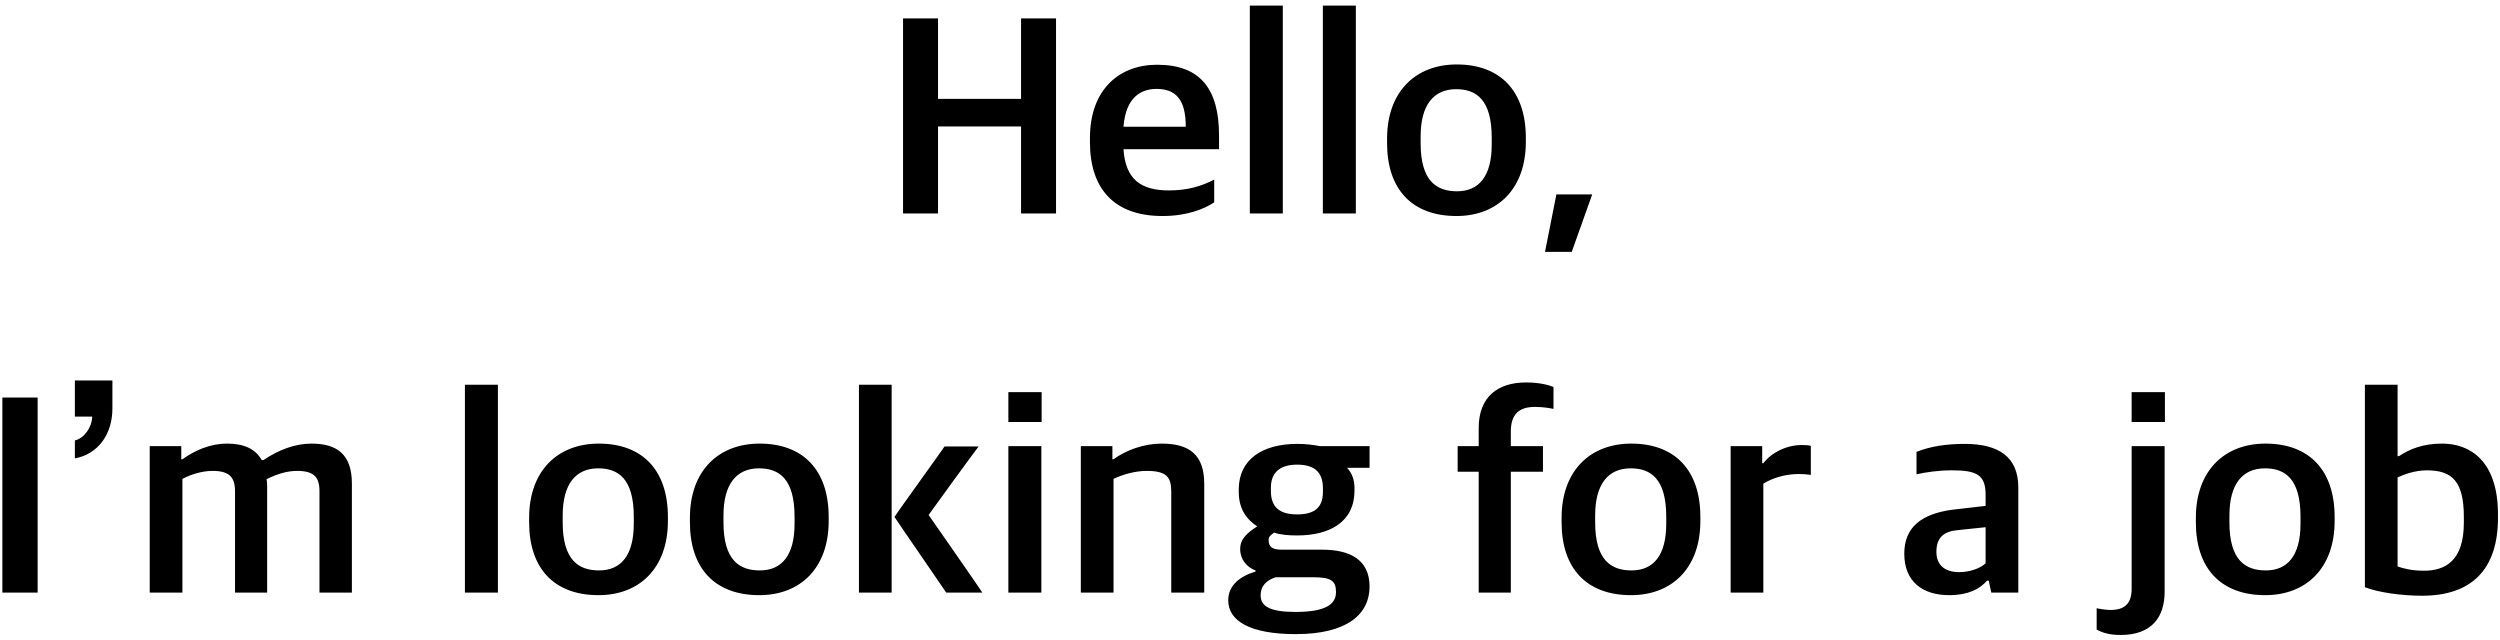
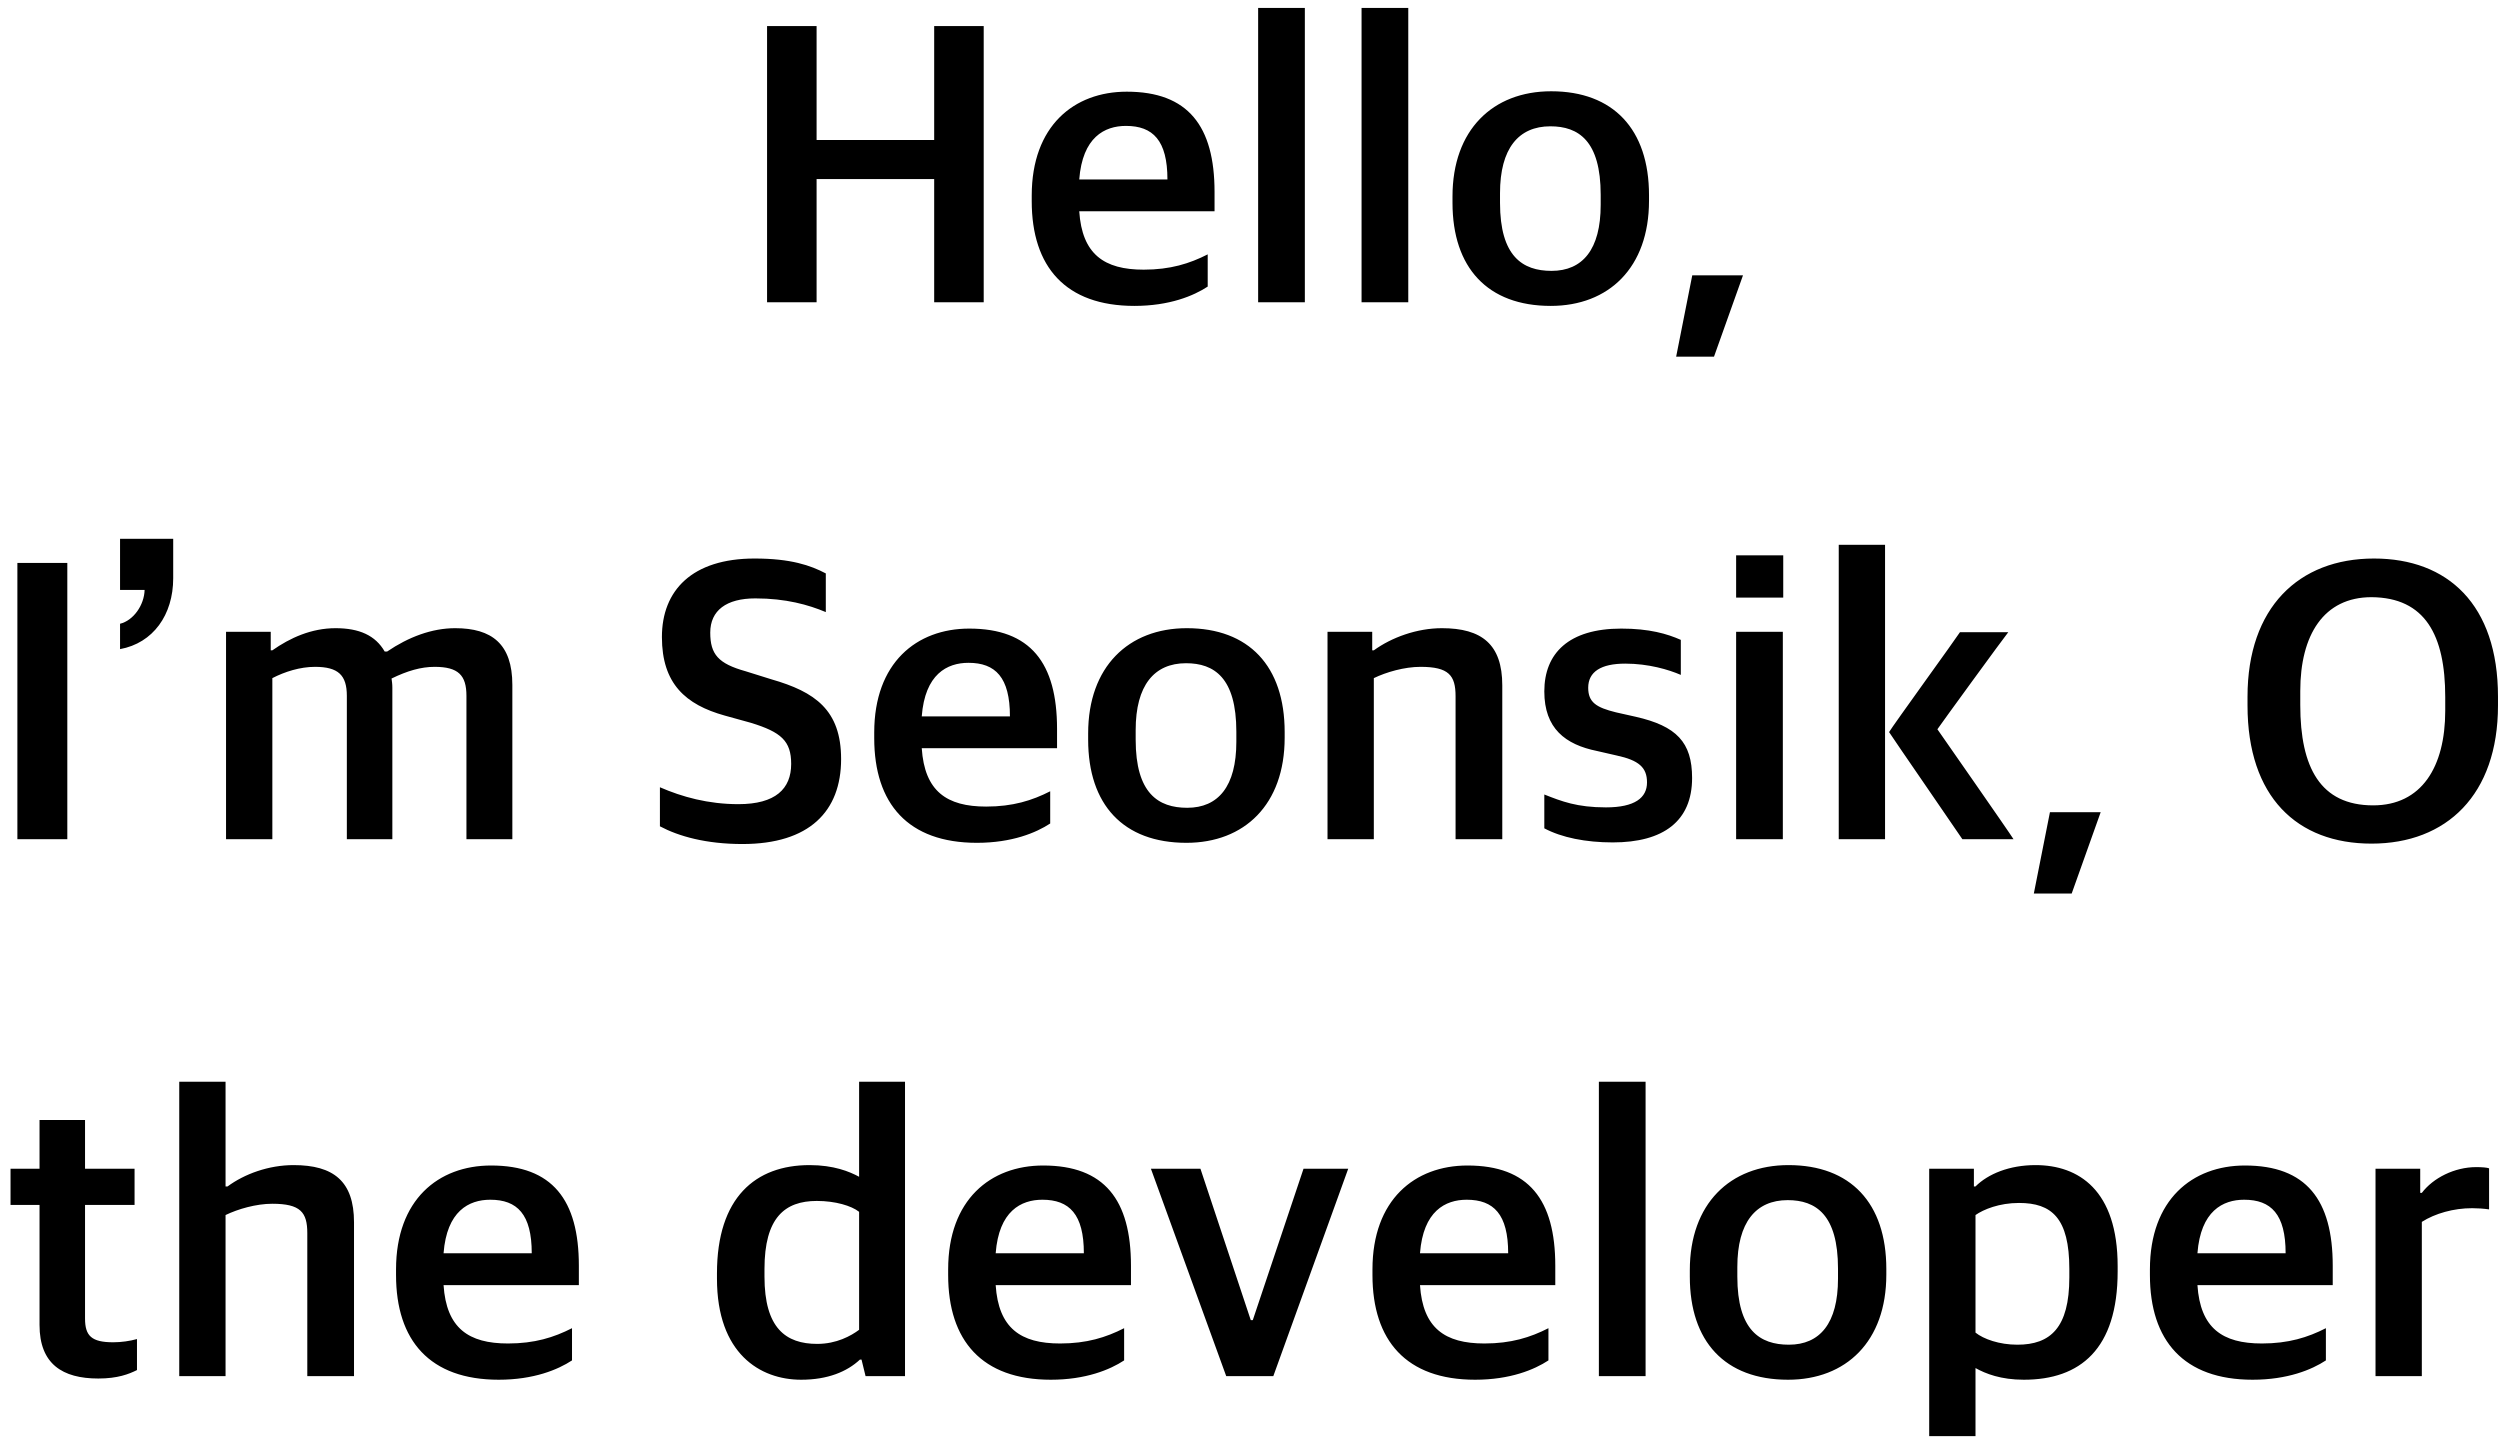
- <svg xmlns="http://www.w3.org/2000/svg" width="211" height="54" viewBox="0 0 211 54" fill="none">
-   <path d="M76.217 18.016H79.169V10.672H86.177V18.016H89.129V1.552H86.177V8.344H79.169V1.552H76.217V18.016ZM98.111 18.232C100.199 18.232 101.639 17.632 102.479 17.08V15.16C101.399 15.712 100.247 16.072 98.663 16.072C96.311 16.072 94.991 15.16 94.823 12.592H102.887V11.44C102.887 7.504 101.303 5.464 97.655 5.464C94.511 5.464 91.991 7.504 91.991 11.656V11.992C91.991 15.904 94.007 18.232 98.111 18.232ZM97.607 7.504C99.215 7.504 100.079 8.368 100.079 10.696H94.823C95.015 8.176 96.335 7.504 97.607 7.504ZM105.485 18.016H108.269V0.472H105.485V18.016ZM111.649 18.016H114.433V0.472H111.649V18.016ZM122.925 18.232C126.381 18.232 128.781 15.952 128.781 11.968V11.632C128.781 7.696 126.645 5.44 122.949 5.44C119.469 5.44 117.069 7.744 117.069 11.704V12.088C117.069 15.952 119.157 18.232 122.925 18.232ZM122.973 16.144C121.245 16.144 119.901 15.28 119.901 12.088V11.512C119.901 8.848 121.005 7.528 122.901 7.528C124.581 7.528 125.901 8.392 125.901 11.608V12.208C125.901 14.872 124.821 16.144 122.973 16.144ZM130.399 21.256H132.655L134.383 16.408H131.359L130.399 21.256ZM0.2 50.016H3.176V33.552H0.2V50.016ZM6.319 35.16H7.783C7.759 36.072 7.111 36.984 6.319 37.176V38.688C8.287 38.328 9.487 36.648 9.487 34.464V32.112H6.319V35.16ZM12.636 50.016H15.396V40.416C16.14 40.032 17.052 39.744 17.94 39.744C19.332 39.744 19.836 40.248 19.836 41.472V50.016H22.548V40.992C22.548 40.752 22.524 40.632 22.5 40.44C23.436 39.984 24.252 39.744 25.068 39.744C26.484 39.744 26.964 40.248 26.964 41.472V50.016H29.7V40.824C29.7 38.376 28.476 37.44 26.292 37.44C24.9 37.44 23.508 37.968 22.236 38.832H22.092C21.54 37.872 20.58 37.44 19.164 37.44C17.724 37.44 16.452 38.016 15.396 38.76H15.3V37.656H12.636V50.016ZM39.239 50.016H42.023V32.472H39.239V50.016ZM50.515 50.232C53.971 50.232 56.371 47.952 56.371 43.968V43.632C56.371 39.696 54.235 37.44 50.539 37.44C47.059 37.44 44.659 39.744 44.659 43.704V44.088C44.659 47.952 46.747 50.232 50.515 50.232ZM50.563 48.144C48.835 48.144 47.491 47.28 47.491 44.088V43.512C47.491 40.848 48.595 39.528 50.491 39.528C52.171 39.528 53.491 40.392 53.491 43.608V44.208C53.491 46.872 52.411 48.144 50.563 48.144ZM64.085 50.232C67.541 50.232 69.941 47.952 69.941 43.968V43.632C69.941 39.696 67.805 37.44 64.109 37.44C60.629 37.44 58.229 39.744 58.229 43.704V44.088C58.229 47.952 60.317 50.232 64.085 50.232ZM64.133 48.144C62.405 48.144 61.061 47.28 61.061 44.088V43.512C61.061 40.848 62.165 39.528 64.061 39.528C65.741 39.528 67.061 40.392 67.061 43.608V44.208C67.061 46.872 65.981 48.144 64.133 48.144ZM72.495 50.016H75.255V32.472H72.495V50.016ZM79.863 50.016H82.911C82.695 49.656 78.591 43.776 78.375 43.464C78.567 43.176 82.359 37.968 82.599 37.68H79.719C79.527 37.992 75.687 43.296 75.495 43.632C75.687 43.944 79.647 49.68 79.863 50.016ZM85.106 50.016H87.89V37.656H85.106V50.016ZM85.106 35.616H87.914V33.096H85.106V35.616ZM91.222 50.016H93.982V40.416C94.726 40.056 95.806 39.744 96.766 39.744C98.446 39.744 98.854 40.248 98.854 41.496V50.016H101.638V40.848C101.638 38.4 100.414 37.44 98.038 37.44C96.55 37.44 95.038 37.992 93.982 38.76H93.886V37.656H91.222V50.016ZM109.375 53.52C113.719 53.52 115.591 51.816 115.591 49.512C115.591 47.232 113.935 46.392 111.583 46.392H108.175C107.407 46.392 107.071 46.176 107.071 45.576C107.071 45.264 107.239 45.192 107.527 44.952C108.103 45.144 108.775 45.192 109.471 45.192C112.255 45.192 114.319 44.04 114.319 41.4V41.232C114.319 40.464 114.103 39.936 113.695 39.48H115.591V37.656H111.415C110.815 37.536 110.167 37.464 109.495 37.464C106.567 37.464 104.551 38.76 104.551 41.304V41.52C104.551 42.912 105.175 43.824 106.111 44.424C105.223 45 104.671 45.504 104.671 46.344C104.671 47.208 105.223 47.88 105.967 48.144V48.24C104.671 48.624 103.663 49.392 103.663 50.664C103.663 52.416 105.511 53.52 109.375 53.52ZM109.327 51.648C107.191 51.648 106.399 51.168 106.399 50.256C106.399 49.416 106.927 48.96 107.671 48.72H110.839C112.327 48.72 112.759 49.008 112.759 49.968C112.759 51 111.895 51.648 109.327 51.648ZM109.471 43.416C108.103 43.416 107.263 42.888 107.263 41.448V41.16C107.263 39.864 108.055 39.216 109.471 39.216C110.815 39.216 111.655 39.744 111.655 41.208V41.52C111.655 42.888 110.887 43.416 109.471 43.416ZM124.802 50.016H127.514V39.816H130.226V37.656H127.514V36.408C127.514 34.944 128.234 34.344 129.53 34.344C130.25 34.344 130.778 34.44 131.114 34.512V32.664C130.658 32.472 129.89 32.28 128.786 32.28C126.458 32.28 124.802 33.456 124.802 36.12V37.656H123.026V39.816H124.802V50.016ZM137.655 50.232C141.111 50.232 143.511 47.952 143.511 43.968V43.632C143.511 39.696 141.375 37.44 137.679 37.44C134.199 37.44 131.799 39.744 131.799 43.704V44.088C131.799 47.952 133.887 50.232 137.655 50.232ZM137.703 48.144C135.975 48.144 134.631 47.28 134.631 44.088V43.512C134.631 40.848 135.735 39.528 137.631 39.528C139.311 39.528 140.631 40.392 140.631 43.608V44.208C140.631 46.872 139.551 48.144 137.703 48.144ZM146.066 50.016H148.826V40.824C149.618 40.32 150.722 40.008 151.826 40.008C152.114 40.008 152.522 40.032 152.834 40.08V37.632C152.714 37.584 152.402 37.56 152.066 37.56C150.77 37.56 149.498 38.208 148.826 39.096H148.73V37.656H146.066V50.016ZM164.513 50.232C166.121 50.232 167.105 49.704 167.705 49.008H167.849L168.065 50.016H170.345V41.136C170.345 38.568 168.689 37.464 165.833 37.464C164.225 37.464 162.905 37.68 161.753 38.136V40.032C162.497 39.864 163.553 39.696 164.753 39.696C166.841 39.696 167.585 40.08 167.585 41.76V42.696L164.681 43.032C162.233 43.392 160.721 44.448 160.721 46.728C160.721 49.104 162.281 50.232 164.513 50.232ZM165.353 48.288C164.225 48.288 163.433 47.76 163.433 46.584C163.433 45.336 164.081 44.832 165.305 44.736L167.585 44.496V47.544C167.129 47.976 166.241 48.288 165.353 48.288ZM178.974 53.592C181.638 53.592 182.694 52.056 182.694 49.944V37.656H179.91V49.728C179.91 50.952 179.286 51.48 178.158 51.48C177.75 51.48 177.294 51.408 176.958 51.336V53.136C177.438 53.4 178.038 53.592 178.974 53.592ZM179.91 35.616H182.718V33.096H179.91V35.616ZM191.187 50.232C194.643 50.232 197.043 47.952 197.043 43.968V43.632C197.043 39.696 194.907 37.44 191.211 37.44C187.731 37.44 185.331 39.744 185.331 43.704V44.088C185.331 47.952 187.419 50.232 191.187 50.232ZM191.235 48.144C189.507 48.144 188.163 47.28 188.163 44.088V43.512C188.163 40.848 189.267 39.528 191.163 39.528C192.843 39.528 194.163 40.392 194.163 43.608V44.208C194.163 46.872 193.083 48.144 191.235 48.144ZM204.421 50.28C208.597 50.28 210.829 48.072 210.829 43.704V43.416C210.829 38.856 208.429 37.44 206.125 37.44C204.493 37.44 203.389 37.896 202.477 38.496H202.357V32.472H199.597V49.56C200.749 50.016 202.765 50.28 204.421 50.28ZM204.589 48.168C203.533 48.168 202.837 47.976 202.357 47.808V40.296C202.861 40.056 203.797 39.696 204.829 39.696C206.965 39.696 207.949 40.632 207.949 43.632V44.112C207.949 47.328 206.389 48.168 204.589 48.168Z" fill="black" />
+ <svg xmlns="http://www.w3.org/2000/svg" width="149" height="86" viewBox="0 0 149 86" fill="none">
+   <path d="M45.717 18.016H48.669V10.672H55.677V18.016H58.629V1.552H55.677V8.344H48.669V1.552H45.717V18.016ZM67.611 18.232C69.699 18.232 71.139 17.632 71.979 17.08V15.16C70.899 15.712 69.747 16.072 68.163 16.072C65.811 16.072 64.491 15.16 64.323 12.592H72.387V11.44C72.387 7.504 70.803 5.464 67.155 5.464C64.011 5.464 61.491 7.504 61.491 11.656V11.992C61.491 15.904 63.507 18.232 67.611 18.232ZM67.107 7.504C68.715 7.504 69.579 8.368 69.579 10.696H64.323C64.515 8.176 65.835 7.504 67.107 7.504ZM74.985 18.016H77.769V0.472H74.985V18.016ZM81.149 18.016H83.933V0.472H81.149V18.016ZM92.425 18.232C95.881 18.232 98.281 15.952 98.281 11.968V11.632C98.281 7.696 96.145 5.44 92.449 5.44C88.969 5.44 86.569 7.744 86.569 11.704V12.088C86.569 15.952 88.657 18.232 92.425 18.232ZM92.473 16.144C90.745 16.144 89.401 15.28 89.401 12.088V11.512C89.401 8.848 90.505 7.528 92.401 7.528C94.081 7.528 95.401 8.392 95.401 11.608V12.208C95.401 14.872 94.321 16.144 92.473 16.144ZM99.899 21.256H102.155L103.883 16.408H100.859L99.899 21.256ZM1.036 50.016H4.012V33.552H1.036V50.016ZM7.155 35.16H8.619C8.595 36.072 7.947 36.984 7.155 37.176V38.688C9.123 38.328 10.323 36.648 10.323 34.464V32.112H7.155V35.16ZM13.472 50.016H16.232V40.416C16.976 40.032 17.888 39.744 18.776 39.744C20.168 39.744 20.672 40.248 20.672 41.472V50.016H23.384V40.992C23.384 40.752 23.36 40.632 23.336 40.44C24.272 39.984 25.088 39.744 25.904 39.744C27.32 39.744 27.8 40.248 27.8 41.472V50.016H30.536V40.824C30.536 38.376 29.312 37.44 27.128 37.44C25.736 37.44 24.344 37.968 23.072 38.832H22.928C22.376 37.872 21.416 37.44 20 37.44C18.56 37.44 17.288 38.016 16.232 38.76H16.136V37.656H13.472V50.016ZM44.251 50.304C48.234 50.304 50.13 48.36 50.13 45.24C50.13 42.312 48.571 41.232 45.978 40.488L44.443 40.008C42.81 39.552 42.331 39 42.331 37.704C42.331 36.384 43.291 35.664 45.019 35.664C46.843 35.664 48.187 36.048 49.218 36.48V34.176C48.306 33.696 47.13 33.288 44.971 33.288C41.251 33.288 39.45 35.184 39.45 37.968C39.45 40.752 40.867 42 43.194 42.648L44.755 43.08C46.554 43.632 47.154 44.16 47.154 45.528C47.154 47.016 46.218 47.928 44.011 47.928C42.211 47.928 40.651 47.496 39.331 46.92V49.248C40.459 49.848 42.09 50.304 44.251 50.304ZM58.224 50.232C60.312 50.232 61.752 49.632 62.592 49.08V47.16C61.512 47.712 60.36 48.072 58.776 48.072C56.424 48.072 55.104 47.16 54.936 44.592H63V43.44C63 39.504 61.416 37.464 57.768 37.464C54.624 37.464 52.104 39.504 52.104 43.656V43.992C52.104 47.904 54.12 50.232 58.224 50.232ZM57.72 39.504C59.328 39.504 60.192 40.368 60.192 42.696H54.936C55.128 40.176 56.448 39.504 57.72 39.504ZM70.71 50.232C74.166 50.232 76.566 47.952 76.566 43.968V43.632C76.566 39.696 74.43 37.44 70.734 37.44C67.254 37.44 64.854 39.744 64.854 43.704V44.088C64.854 47.952 66.942 50.232 70.71 50.232ZM70.758 48.144C69.03 48.144 67.686 47.28 67.686 44.088V43.512C67.686 40.848 68.79 39.528 70.686 39.528C72.366 39.528 73.686 40.392 73.686 43.608V44.208C73.686 46.872 72.606 48.144 70.758 48.144ZM79.12 50.016H81.88V40.416C82.624 40.056 83.704 39.744 84.664 39.744C86.344 39.744 86.752 40.248 86.752 41.496V50.016H89.536V40.848C89.536 38.4 88.312 37.44 85.936 37.44C84.448 37.44 82.936 37.992 81.88 38.76H81.784V37.656H79.12V50.016ZM96.121 50.208C99.145 50.208 100.849 48.936 100.849 46.368C100.849 44.232 99.913 43.272 97.49 42.72L96.314 42.456C95.138 42.168 94.657 41.856 94.657 40.992C94.657 40.032 95.425 39.552 96.865 39.552C98.257 39.552 99.457 39.912 100.177 40.224V38.136C99.362 37.776 98.305 37.464 96.626 37.464C93.505 37.464 92.041 38.928 92.041 41.208C92.041 43.416 93.29 44.376 95.186 44.76L96.338 45.024C97.681 45.312 98.162 45.744 98.162 46.632C98.162 47.544 97.442 48.12 95.713 48.12C93.986 48.12 93.073 47.76 92.041 47.352V49.368C93.073 49.92 94.513 50.208 96.121 50.208ZM103.473 50.016H106.257V37.656H103.473V50.016ZM103.473 35.616H106.281V33.096H103.473V35.616ZM109.589 50.016H112.349V32.472H109.589V50.016ZM116.957 50.016H120.005C119.789 49.656 115.685 43.776 115.469 43.464C115.661 43.176 119.453 37.968 119.693 37.68H116.813C116.621 37.992 112.781 43.296 112.589 43.632C112.781 43.944 116.741 49.68 116.957 50.016ZM121.216 53.256H123.472L125.2 48.408H122.176L121.216 53.256ZM141.344 50.28C145.808 50.28 148.88 47.376 148.88 42.048V41.52C148.88 36.024 145.88 33.288 141.488 33.288C137 33.288 133.952 36.216 133.952 41.52V42.048C133.952 47.496 136.904 50.28 141.344 50.28ZM141.44 48C138.296 48 137.096 45.744 137.096 42.024V41.184C137.096 37.848 138.488 35.592 141.344 35.592C144.536 35.616 145.736 37.848 145.736 41.544V42.36C145.736 45.72 144.32 48 141.44 48ZM5.86 82.16C7.012 82.16 7.684 81.896 8.164 81.656V79.808C7.732 79.928 7.228 80 6.748 80C5.452 80 5.068 79.616 5.068 78.584V71.816H8.02V69.656H5.068V66.752H2.356V69.656H0.628V71.816H2.356V78.968C2.356 81.296 3.724 82.16 5.86 82.16ZM10.683 82.016H13.443V72.416C14.187 72.056 15.267 71.744 16.227 71.744C17.907 71.744 18.315 72.248 18.315 73.496V82.016H21.099V72.848C21.099 70.4 19.875 69.44 17.499 69.44C16.011 69.44 14.571 69.968 13.563 70.712H13.443V64.472H10.683V82.016ZM29.724 82.232C31.812 82.232 33.252 81.632 34.092 81.08V79.16C33.012 79.712 31.86 80.072 30.276 80.072C27.924 80.072 26.604 79.16 26.436 76.592H34.5V75.44C34.5 71.504 32.916 69.464 29.268 69.464C26.124 69.464 23.604 71.504 23.604 75.656V75.992C23.604 79.904 25.62 82.232 29.724 82.232ZM29.22 71.504C30.828 71.504 31.692 72.368 31.692 74.696H26.436C26.628 72.176 27.948 71.504 29.22 71.504ZM47.747 82.232C49.331 82.232 50.483 81.752 51.251 81.032H51.347L51.587 82.016H53.939V64.472H51.203V70.136C50.627 69.824 49.691 69.44 48.251 69.44C45.035 69.44 42.731 71.36 42.731 75.896V76.208C42.731 80.672 45.299 82.232 47.747 82.232ZM48.707 80.096C46.835 80.096 45.563 79.16 45.563 76.088V75.632C45.563 72.584 46.763 71.576 48.683 71.576C49.787 71.576 50.747 71.864 51.203 72.224V79.256C50.723 79.616 49.859 80.096 48.707 80.096ZM62.63 82.232C64.718 82.232 66.158 81.632 66.998 81.08V79.16C65.918 79.712 64.766 80.072 63.182 80.072C60.83 80.072 59.51 79.16 59.342 76.592H67.406V75.44C67.406 71.504 65.822 69.464 62.174 69.464C59.03 69.464 56.51 71.504 56.51 75.656V75.992C56.51 79.904 58.526 82.232 62.63 82.232ZM62.126 71.504C63.734 71.504 64.598 72.368 64.598 74.696H59.342C59.534 72.176 60.854 71.504 62.126 71.504ZM73.082 82.016H75.89L80.354 69.656H77.69L74.666 78.68H74.546L71.546 69.656H68.594L73.082 82.016ZM87.919 82.232C90.007 82.232 91.447 81.632 92.287 81.08V79.16C91.207 79.712 90.055 80.072 88.471 80.072C86.119 80.072 84.799 79.16 84.631 76.592H92.695V75.44C92.695 71.504 91.111 69.464 87.463 69.464C84.319 69.464 81.799 71.504 81.799 75.656V75.992C81.799 79.904 83.815 82.232 87.919 82.232ZM87.415 71.504C89.023 71.504 89.887 72.368 89.887 74.696H84.631C84.823 72.176 86.143 71.504 87.415 71.504ZM95.293 82.016H98.077V64.472H95.293V82.016ZM106.569 82.232C110.025 82.232 112.425 79.952 112.425 75.968V75.632C112.425 71.696 110.289 69.44 106.593 69.44C103.113 69.44 100.713 71.744 100.713 75.704V76.088C100.713 79.952 102.801 82.232 106.569 82.232ZM106.617 80.144C104.889 80.144 103.545 79.28 103.545 76.088V75.512C103.545 72.848 104.649 71.528 106.545 71.528C108.225 71.528 109.545 72.392 109.545 75.608V76.208C109.545 78.872 108.465 80.144 106.617 80.144ZM114.98 85.592H117.74V81.536C118.34 81.872 119.252 82.232 120.62 82.232C123.98 82.232 126.212 80.408 126.212 75.776V75.464C126.212 70.928 123.884 69.44 121.316 69.44C119.756 69.44 118.484 69.968 117.74 70.712H117.644V69.656H114.98V85.592ZM120.236 80.144C119.156 80.144 118.22 79.808 117.74 79.424V72.416C118.22 72.08 119.156 71.696 120.332 71.696C122.276 71.696 123.332 72.584 123.332 75.632V76.136C123.332 79.136 122.204 80.144 120.236 80.144ZM134.255 82.232C136.343 82.232 137.783 81.632 138.623 81.08V79.16C137.543 79.712 136.391 80.072 134.807 80.072C132.455 80.072 131.135 79.16 130.967 76.592H139.031V75.44C139.031 71.504 137.447 69.464 133.799 69.464C130.655 69.464 128.135 71.504 128.135 75.656V75.992C128.135 79.904 130.151 82.232 134.255 82.232ZM133.751 71.504C135.359 71.504 136.223 72.368 136.223 74.696H130.967C131.159 72.176 132.479 71.504 133.751 71.504ZM141.581 82.016H144.341V72.824C145.133 72.32 146.237 72.008 147.341 72.008C147.629 72.008 148.037 72.032 148.349 72.08V69.632C148.229 69.584 147.917 69.56 147.581 69.56C146.285 69.56 145.013 70.208 144.341 71.096H144.245V69.656H141.581V82.016Z" fill="black" />
</svg>
